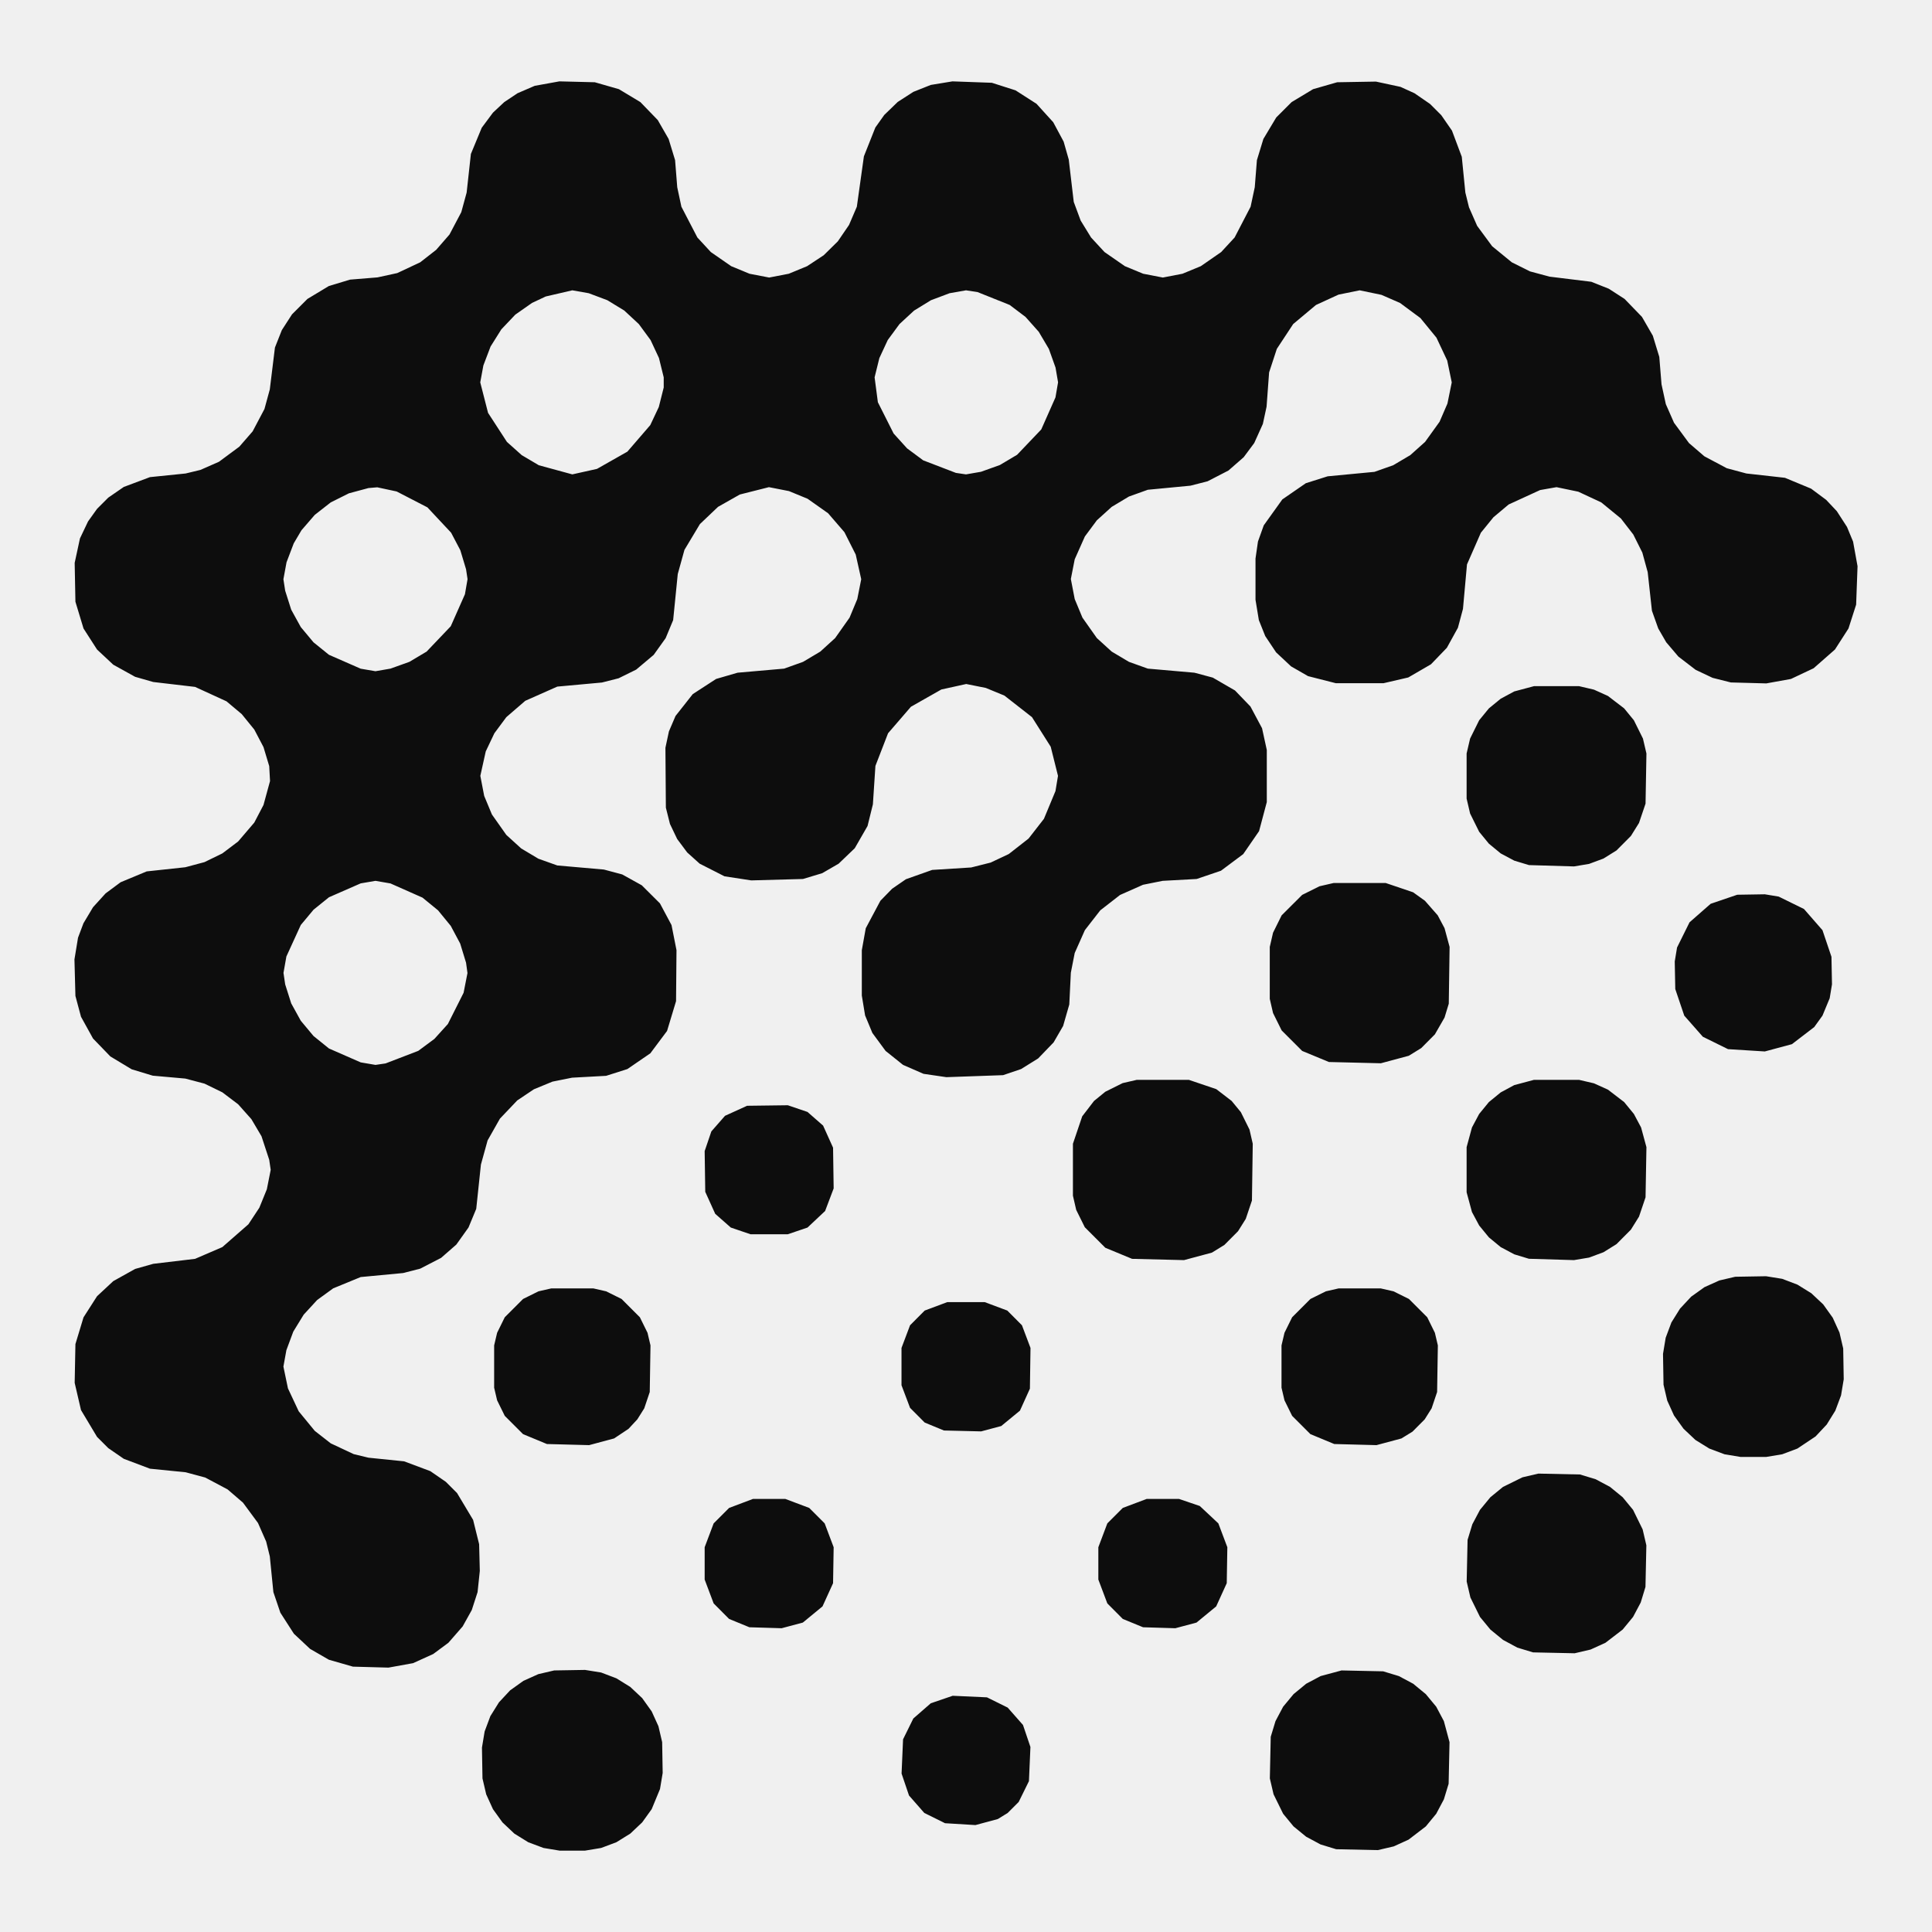
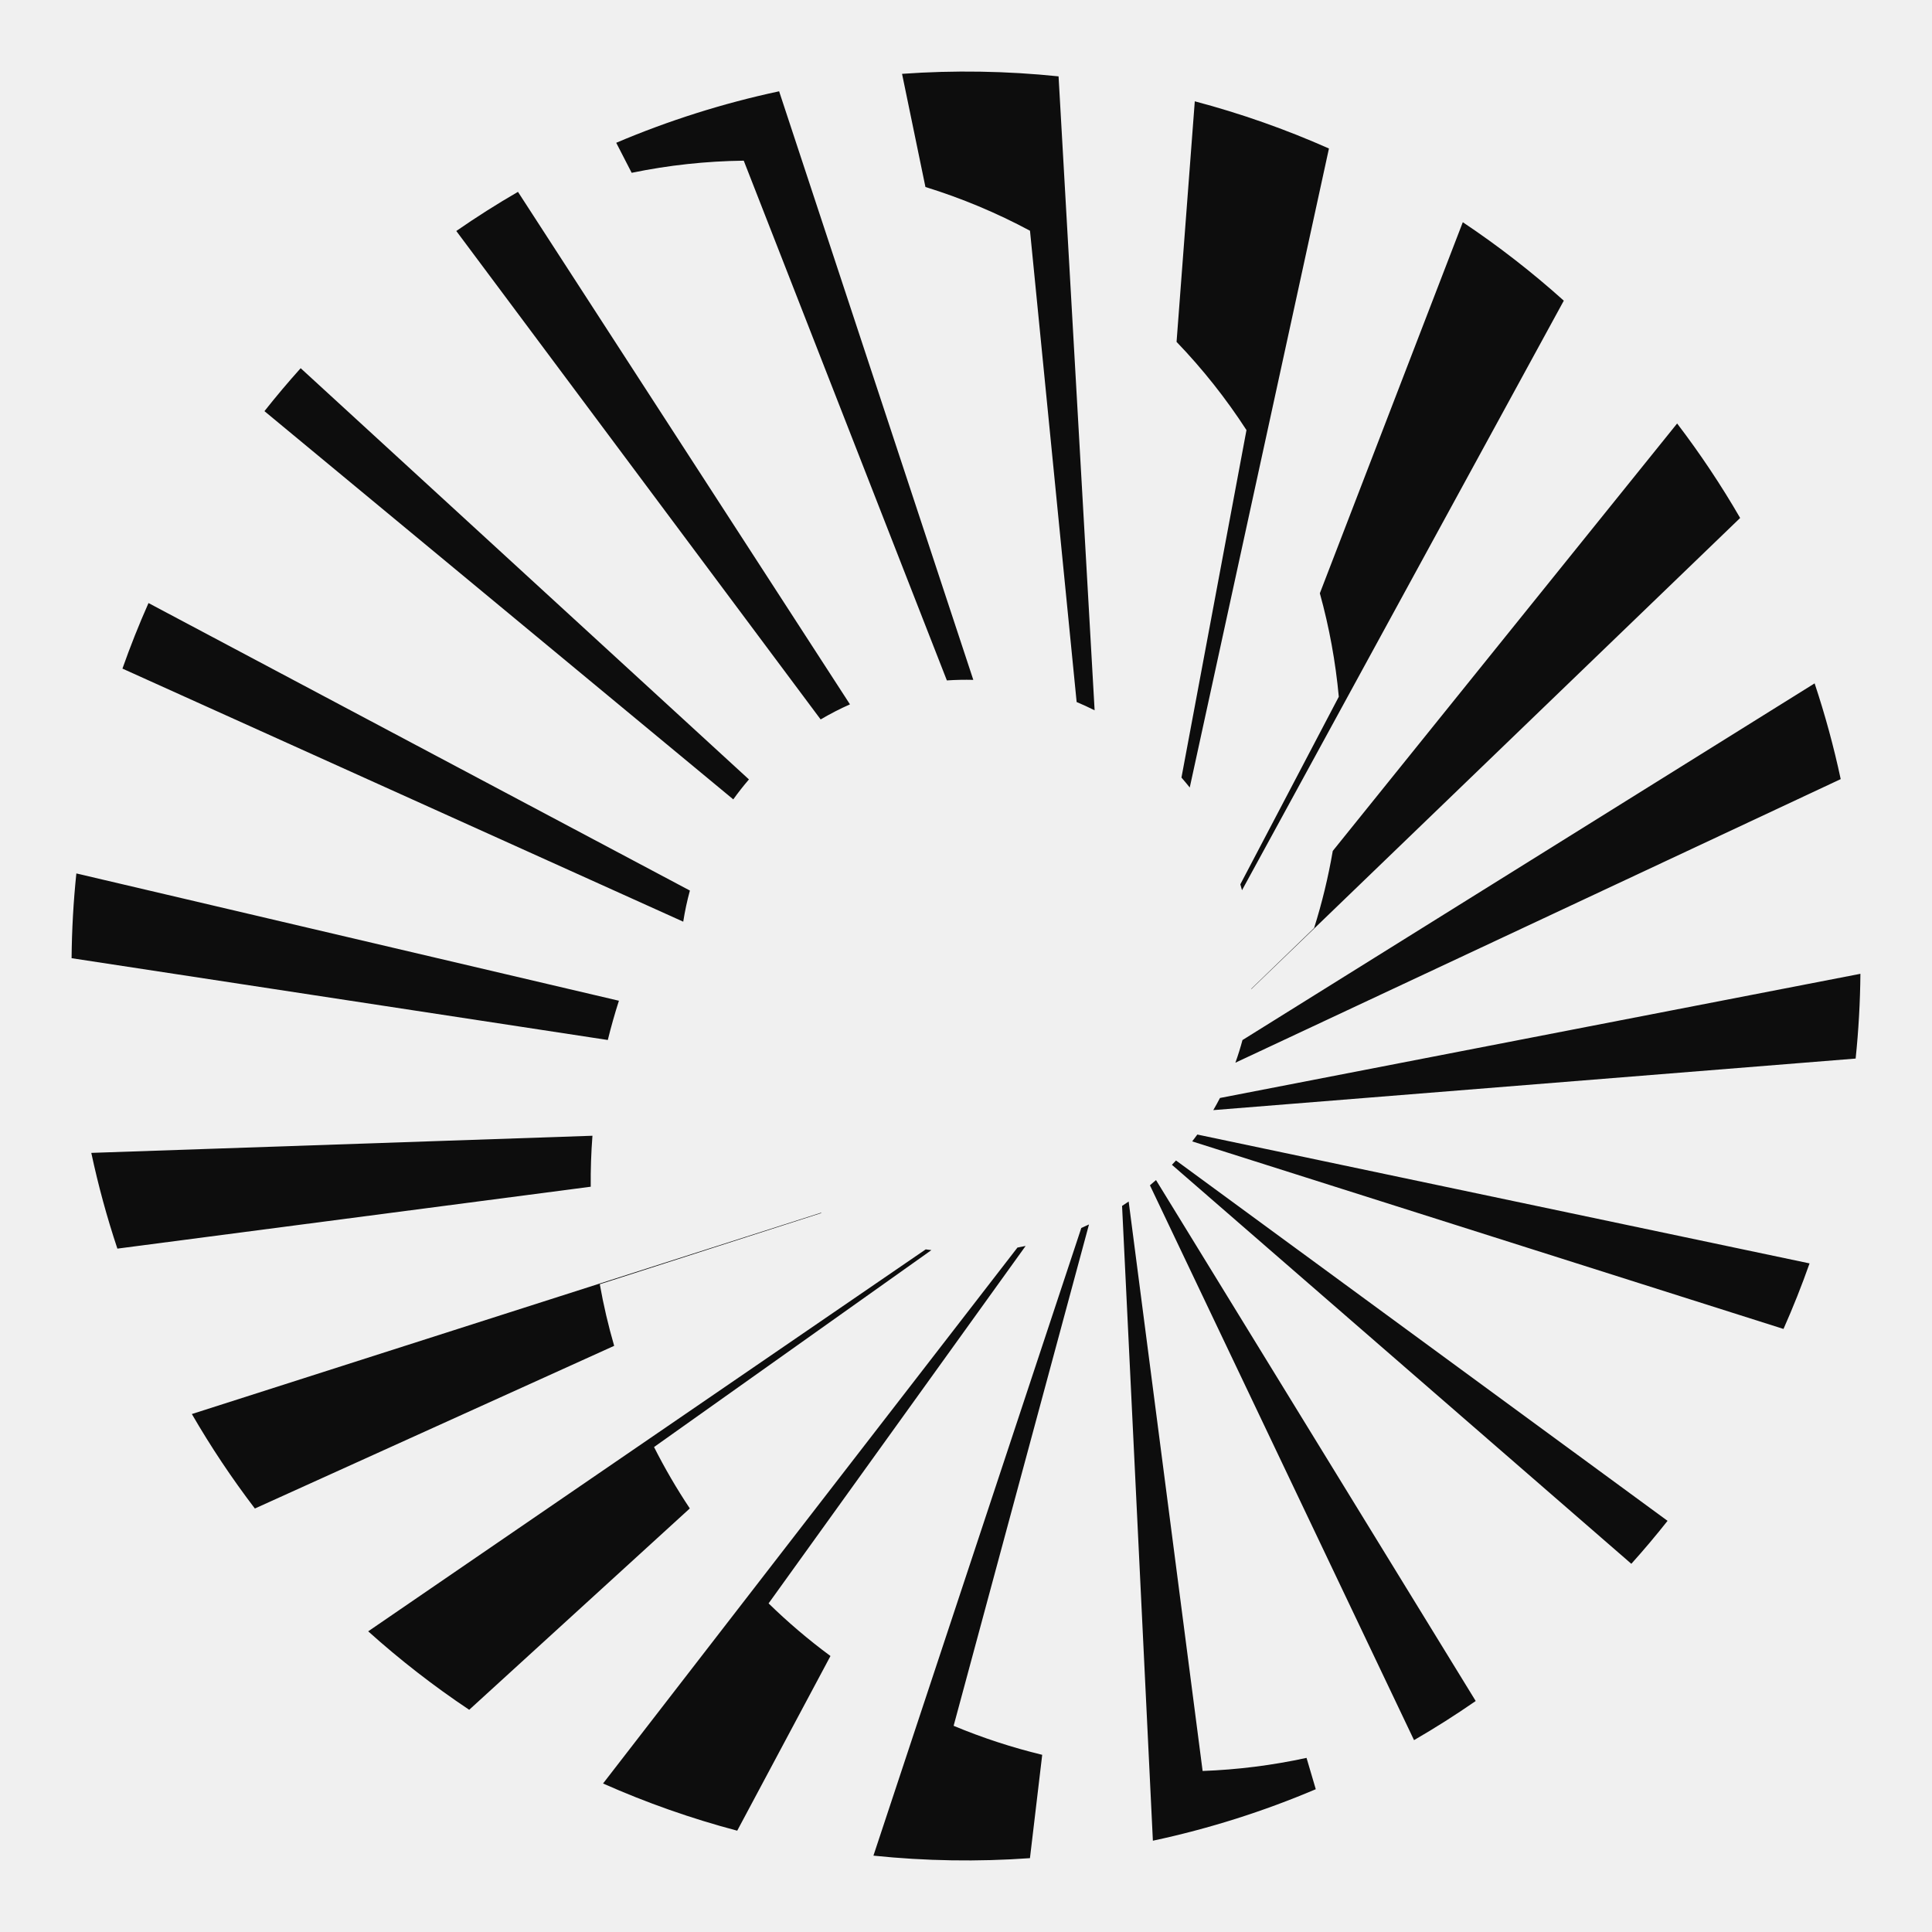
- <svg xmlns="http://www.w3.org/2000/svg" viewBox="-1 -1 26 26">
+ <svg xmlns="http://www.w3.org/2000/svg" viewBox="-40 -40 1080 1080">
  <style>path{fill:#0D0D0D}@media (prefers-color-scheme:dark){path{fill:#FFFFFF}}</style>
-   <path fill-rule="evenodd" d="M1.494 13.515 1.752 13.583 1.992 13.700 2.205 13.861 2.383 14.061 2.519 14.291 2.623 14.608 2.643 14.743 2.591 15.005 2.490 15.253 2.343 15.476 1.992 15.783 1.625 15.941 1.062 16.008 0.818 16.077 0.524 16.241 0.306 16.444 0.124 16.728 0.015 17.088 0.005 17.610 0.090 17.976 0.306 18.337 0.457 18.488 0.666 18.632 1.018 18.765 1.498 18.813 1.762 18.884 2.063 19.044 2.270 19.222 2.472 19.496 2.582 19.746 2.631 19.945 2.679 20.426 2.773 20.703 2.955 20.986 3.173 21.190 3.426 21.336 3.750 21.429 4.228 21.442 4.559 21.382 4.830 21.259 5.034 21.108 5.226 20.888 5.349 20.667 5.427 20.426 5.457 20.141 5.448 19.781 5.367 19.454 5.151 19.093 5.000 18.942 4.791 18.798 4.439 18.666 3.959 18.617 3.760 18.569 3.451 18.424 3.236 18.256 3.020 17.993 2.875 17.684 2.814 17.391 2.854 17.170 2.947 16.920 3.087 16.692 3.268 16.495 3.484 16.338 3.854 16.186 4.425 16.132 4.655 16.073 4.936 15.928 5.141 15.749 5.305 15.519 5.409 15.268 5.472 14.672 5.562 14.347 5.728 14.054 5.961 13.809 6.185 13.659 6.435 13.556 6.699 13.503 7.157 13.478 7.443 13.387 7.752 13.175 7.977 12.874 8.098 12.473 8.104 11.787 8.037 11.449 7.881 11.157 7.637 10.914 7.374 10.768 7.127 10.702 6.500 10.647 6.245 10.556 6.014 10.418 5.814 10.236 5.620 9.961 5.516 9.711 5.464 9.441 5.537 9.112 5.653 8.868 5.814 8.651 6.069 8.431 6.500 8.240 7.101 8.185 7.325 8.128 7.562 8.011 7.797 7.813 7.958 7.588 8.059 7.345 8.121 6.725 8.211 6.400 8.419 6.053 8.663 5.821 8.956 5.655 9.348 5.556 9.618 5.609 9.868 5.712 10.144 5.907 10.364 6.162 10.516 6.463 10.590 6.795 10.537 7.062 10.433 7.312 10.239 7.587 10.039 7.769 9.807 7.907 9.553 7.998 8.926 8.053 8.637 8.137 8.323 8.341 8.091 8.635 8.002 8.843 7.955 9.063 7.961 9.869 8.016 10.088 8.113 10.291 8.248 10.472 8.416 10.623 8.750 10.793 9.110 10.848 9.806 10.829 10.065 10.751 10.286 10.623 10.503 10.415 10.675 10.116 10.747 9.824 10.781 9.307 10.951 8.868 11.259 8.511 11.668 8.279 12.003 8.205 12.267 8.258 12.517 8.361 12.888 8.651 13.140 9.049 13.238 9.441 13.204 9.646 13.049 10.019 12.842 10.285 12.576 10.493 12.332 10.608 12.070 10.674 11.545 10.707 11.192 10.832 11.006 10.960 10.848 11.122 10.651 11.492 10.598 11.787 10.598 12.398 10.642 12.665 10.740 12.901 10.918 13.143 11.153 13.331 11.428 13.451 11.736 13.496 12.499 13.469 12.741 13.387 12.971 13.244 13.179 13.028 13.307 12.807 13.390 12.518 13.411 12.090 13.463 11.825 13.600 11.517 13.807 11.251 14.073 11.044 14.382 10.907 14.646 10.854 15.104 10.829 15.431 10.718 15.731 10.494 15.944 10.185 16.048 9.794 16.048 9.093 15.984 8.800 15.828 8.508 15.620 8.292 15.321 8.119 15.074 8.053 14.447 7.998 14.193 7.907 13.961 7.769 13.761 7.587 13.567 7.312 13.463 7.062 13.411 6.792 13.463 6.527 13.600 6.219 13.761 6.002 13.961 5.821 14.193 5.682 14.447 5.591 15.021 5.536 15.251 5.477 15.532 5.332 15.737 5.153 15.879 4.962 15.995 4.705 16.045 4.473 16.079 4.012 16.183 3.695 16.403 3.361 16.710 3.104 17.013 2.965 17.298 2.907 17.591 2.968 17.841 3.077 18.115 3.280 18.331 3.544 18.476 3.852 18.537 4.146 18.479 4.431 18.373 4.676 18.178 4.947 17.979 5.125 17.749 5.261 17.497 5.350 16.867 5.410 16.573 5.503 16.257 5.721 16.007 6.070 15.929 6.288 15.896 6.517 15.896 7.072 15.941 7.345 16.027 7.560 16.173 7.779 16.375 7.968 16.603 8.099 16.976 8.194 17.620 8.194 17.952 8.117 18.257 7.940 18.471 7.718 18.620 7.448 18.688 7.194 18.742 6.596 18.929 6.169 19.098 5.961 19.303 5.789 19.726 5.595 19.947 5.556 20.240 5.617 20.549 5.761 20.813 5.977 20.980 6.193 21.102 6.437 21.174 6.700 21.231 7.219 21.316 7.458 21.423 7.643 21.587 7.836 21.819 8.014 22.047 8.122 22.293 8.184 22.770 8.197 23.102 8.137 23.407 7.993 23.694 7.741 23.876 7.458 23.979 7.137 23.998 6.620 23.938 6.289 23.856 6.091 23.719 5.879 23.576 5.727 23.373 5.576 23.021 5.430 22.502 5.372 22.238 5.301 21.937 5.141 21.730 4.963 21.528 4.689 21.418 4.439 21.360 4.172 21.330 3.803 21.243 3.518 21.097 3.265 20.863 3.023 20.651 2.886 20.415 2.792 19.853 2.723 19.589 2.652 19.345 2.530 19.081 2.314 18.879 2.040 18.769 1.790 18.720 1.591 18.672 1.110 18.540 0.758 18.396 0.550 18.245 0.399 18.036 0.255 17.847 0.169 17.517 0.098 16.995 0.107 16.671 0.200 16.382 0.374 16.175 0.581 16.002 0.870 15.915 1.155 15.886 1.520 15.830 1.782 15.615 2.196 15.434 2.392 15.160 2.582 14.913 2.684 14.649 2.735 14.385 2.684 14.138 2.582 13.864 2.392 13.683 2.196 13.543 1.968 13.450 1.717 13.383 1.148 13.314 0.906 13.174 0.645 12.949 0.397 12.667 0.216 12.348 0.114 11.818 0.095 11.526 0.143 11.292 0.236 11.081 0.372 10.900 0.547 10.780 0.716 10.626 1.104 10.531 1.782 10.426 2.027 10.275 2.248 10.085 2.435 9.862 2.582 9.615 2.684 9.351 2.735 9.087 2.684 8.840 2.582 8.566 2.392 8.385 2.196 8.170 1.782 8.114 1.520 8.085 1.155 7.998 0.870 7.852 0.616 7.618 0.374 7.329 0.200 7.005 0.107 6.528 0.095 6.196 0.155 5.964 0.255 5.786 0.374 5.634 0.516 5.483 0.719 5.337 1.072 5.280 1.591 5.208 1.855 5.049 2.156 4.870 2.362 4.655 2.530 4.346 2.675 4.080 2.733 3.711 2.763 3.426 2.849 3.137 3.023 2.930 3.230 2.793 3.442 2.700 3.677 2.631 4.240 2.559 4.504 2.400 4.805 2.221 5.011 1.947 5.214 1.697 5.324 1.498 5.372 1.018 5.421 0.666 5.553 0.457 5.697 0.306 5.848 0.185 6.017 0.076 6.246 0.005 6.575 0.015 7.098 0.124 7.458 0.306 7.741 0.524 7.945 0.818 8.108 1.062 8.178 1.625 8.244 2.048 8.438 2.253 8.610 2.422 8.818 2.546 9.054 2.623 9.310 2.634 9.511 2.546 9.833 2.422 10.070 2.205 10.324 1.992 10.485 1.752 10.602 1.494 10.671 0.974 10.727 0.623 10.873 0.421 11.023 0.252 11.209 0.123 11.425 0.050 11.619 0.002 11.911 0.015 12.403 0.090 12.683 0.252 12.976 0.485 13.217 0.772 13.390 1.056 13.476ZM13.013 4.779 12.688 5.120 12.456 5.258 12.202 5.349 12.000 5.384 11.864 5.364 11.424 5.195 11.207 5.034 11.026 4.834 10.814 4.413 10.770 4.078 10.834 3.819 10.947 3.576 11.105 3.361 11.301 3.180 11.529 3.040 11.779 2.946 12.000 2.907 12.156 2.931 12.588 3.104 12.801 3.265 12.979 3.465 13.115 3.695 13.205 3.947 13.239 4.145 13.204 4.348ZM7.751 4.721 7.443 5.078 7.034 5.310 6.702 5.384 6.251 5.261 6.021 5.125 5.822 4.947 5.568 4.556 5.463 4.146 5.505 3.918 5.602 3.663 5.747 3.432 5.935 3.234 6.159 3.077 6.344 2.990 6.702 2.907 6.923 2.946 7.173 3.040 7.401 3.179 7.597 3.361 7.755 3.576 7.868 3.818 7.932 4.078 7.932 4.215 7.866 4.477ZM4.752 5.828 5.071 6.169 5.195 6.405 5.272 6.661 5.292 6.794 5.257 6.997 5.066 7.428 4.741 7.769 4.509 7.907 4.255 7.998 4.053 8.033 3.854 7.999 3.427 7.812 3.219 7.644 3.048 7.439 2.919 7.205 2.838 6.950 2.814 6.795 2.856 6.567 2.953 6.312 3.057 6.136 3.236 5.929 3.451 5.761 3.695 5.639 3.959 5.568 4.077 5.558 4.338 5.614ZM5.027 12.781 4.846 12.981 4.629 13.142 4.189 13.311 4.053 13.331 3.854 13.297 3.427 13.110 3.219 12.942 3.048 12.737 2.919 12.503 2.838 12.248 2.815 12.093 2.854 11.872 3.048 11.448 3.219 11.243 3.427 11.075 3.854 10.888 4.053 10.854 4.255 10.889 4.686 11.080 4.895 11.251 5.066 11.460 5.193 11.698 5.272 11.956 5.291 12.095 5.239 12.360ZM9.867 15.520 10.104 15.297 10.219 14.993 10.211 14.445 10.077 14.148 9.867 13.964 9.602 13.874 9.054 13.881 8.757 14.016 8.573 14.226 8.483 14.491 8.491 15.039 8.625 15.335 8.835 15.520 9.100 15.610 9.602 15.610ZM15.310 15.857 15.477 15.754 15.661 15.569 15.765 15.403 15.848 15.156 15.859 14.392 15.815 14.201 15.699 13.967 15.575 13.816 15.368 13.657 14.999 13.532 14.299 13.532 14.108 13.576 13.875 13.692 13.723 13.816 13.564 14.023 13.439 14.392 13.439 15.091 13.483 15.282 13.599 15.516 13.875 15.792 14.235 15.941 14.934 15.958ZM7.264 18.358 7.458 18.229 7.577 18.101 7.670 17.953 7.744 17.733 7.754 17.106 7.714 16.936 7.611 16.727 7.365 16.481 7.157 16.378 6.986 16.339 6.418 16.339 6.247 16.378 6.039 16.481 5.793 16.727 5.690 16.936 5.650 17.106 5.650 17.675 5.690 17.845 5.793 18.054 6.039 18.300 6.360 18.433 6.928 18.448ZM12.474 18.191 12.726 17.984 12.860 17.688 12.868 17.140 12.753 16.835 12.556 16.637 12.251 16.523 11.749 16.523 11.444 16.637 11.247 16.835 11.132 17.140 11.132 17.642 11.247 17.946 11.444 18.144 11.703 18.251 12.204 18.263ZM9.804 20.836 10.069 20.618 10.211 20.306 10.219 19.822 10.098 19.501 9.890 19.293 9.569 19.172 9.133 19.172 8.812 19.293 8.604 19.501 8.483 19.822 8.483 20.257 8.604 20.578 8.812 20.787 9.085 20.899 9.519 20.912ZM15.102 20.836 15.367 20.618 15.509 20.306 15.517 19.822 15.396 19.501 15.146 19.267 14.867 19.172 14.431 19.172 14.110 19.293 13.902 19.501 13.781 19.822 13.781 20.257 13.902 20.578 14.110 20.787 14.383 20.899 14.817 20.912ZM7.295 23.792 7.482 23.676 7.642 23.525 7.770 23.347 7.882 23.076 7.918 22.860 7.911 22.445 7.861 22.231 7.770 22.031 7.642 21.852 7.482 21.702 7.295 21.586 7.090 21.508 6.873 21.473 6.458 21.480 6.244 21.530 6.044 21.620 5.865 21.748 5.715 21.909 5.599 22.095 5.522 22.301 5.486 22.518 5.493 22.933 5.543 23.147 5.634 23.347 5.762 23.525 5.922 23.676 6.109 23.792 6.314 23.869 6.531 23.905 6.873 23.905 7.090 23.869ZM12.428 23.480 12.561 23.398 12.709 23.250 12.847 22.970 12.867 22.510 12.767 22.214 12.561 21.980 12.282 21.842 11.821 21.821 11.526 21.922 11.291 22.127 11.153 22.407 11.133 22.868 11.233 23.163 11.439 23.398 11.718 23.536 12.127 23.561ZM20.579 10.554 20.754 10.445 20.948 10.250 21.057 10.075 21.145 9.815 21.157 9.140 21.110 8.939 20.988 8.693 20.857 8.533 20.639 8.366 20.451 8.281 20.250 8.234 19.644 8.234 19.378 8.305 19.196 8.403 19.037 8.533 18.906 8.693 18.784 8.939 18.737 9.140 18.737 9.747 18.784 9.948 18.906 10.194 19.037 10.354 19.196 10.485 19.378 10.582 19.576 10.642 20.182 10.660 20.385 10.626ZM17.959 13.208 18.126 13.105 18.310 12.920 18.440 12.694 18.497 12.507 18.508 11.743 18.440 11.491 18.348 11.318 18.176 11.122 18.017 11.008 17.648 10.883 16.948 10.883 16.757 10.927 16.524 11.043 16.248 11.318 16.132 11.552 16.088 11.743 16.088 12.442 16.132 12.633 16.248 12.867 16.524 13.143 16.884 13.292 17.583 13.309ZM23.115 13.052 23.415 12.822 23.526 12.668 23.623 12.434 23.654 12.247 23.647 11.876 23.526 11.518 23.277 11.233 22.937 11.066 22.750 11.035 22.379 11.041 22.021 11.163 21.737 11.412 21.569 11.751 21.538 11.939 21.545 12.310 21.666 12.668 21.916 12.952 22.255 13.119 22.750 13.150ZM20.579 15.852 20.754 15.743 20.948 15.548 21.057 15.373 21.145 15.113 21.157 14.438 21.085 14.173 20.988 13.991 20.857 13.831 20.639 13.664 20.451 13.579 20.250 13.532 19.644 13.532 19.378 13.603 19.196 13.701 19.037 13.831 18.906 13.991 18.809 14.173 18.737 14.438 18.737 15.045 18.809 15.311 18.906 15.492 19.037 15.652 19.196 15.783 19.378 15.880 19.576 15.940 20.182 15.958 20.385 15.924ZM17.860 18.358 18.009 18.266 18.173 18.101 18.266 17.953 18.340 17.733 18.350 17.106 18.310 16.936 18.207 16.727 17.961 16.481 17.753 16.378 17.582 16.339 17.014 16.339 16.843 16.378 16.635 16.481 16.389 16.727 16.286 16.936 16.246 17.106 16.246 17.675 16.286 17.845 16.389 18.054 16.635 18.300 16.956 18.433 17.524 18.448ZM23.189 18.494 23.433 18.331 23.583 18.171 23.699 17.984 23.776 17.778 23.812 17.562 23.805 17.147 23.755 16.933 23.664 16.733 23.536 16.554 23.376 16.404 23.189 16.288 22.984 16.210 22.767 16.175 22.352 16.182 22.138 16.232 21.938 16.322 21.759 16.450 21.609 16.611 21.493 16.797 21.416 17.003 21.380 17.220 21.387 17.635 21.437 17.849 21.528 18.049 21.656 18.227 21.816 18.378 22.003 18.494 22.208 18.571 22.425 18.607 22.767 18.607 22.984 18.571ZM20.605 21.108 20.837 20.930 20.977 20.760 21.080 20.566 21.144 20.356 21.156 19.796 21.106 19.582 20.977 19.319 20.837 19.149 20.667 19.010 20.474 18.907 20.263 18.843 19.703 18.831 19.489 18.881 19.227 19.010 19.057 19.149 18.917 19.319 18.814 19.513 18.750 19.723 18.738 20.284 18.788 20.498 18.917 20.760 19.057 20.930 19.227 21.069 19.420 21.173 19.631 21.237 20.191 21.249 20.405 21.199ZM17.956 23.757 18.188 23.579 18.328 23.409 18.431 23.215 18.495 23.005 18.507 22.445 18.431 22.162 18.328 21.968 18.188 21.799 18.018 21.659 17.825 21.556 17.614 21.492 17.054 21.480 16.772 21.556 16.578 21.659 16.408 21.799 16.268 21.968 16.165 22.162 16.101 22.373 16.089 22.933 16.139 23.147 16.268 23.409 16.408 23.579 16.578 23.718 16.772 23.822 16.982 23.886 17.542 23.898 17.756 23.848Z" />
+   <path fill-rule="evenodd" d="M489.304 340.358 A160.000 160.000 0 0 1 504.085 340.052 L408.739 51.064 L395.532 11.035 A500.000 500.000 0 0 0 304.474 39.816 L313.108 56.600 A330.000 330.000 0 0 1 375.759 49.816 L489.304 340.358Z M249.547 67.249 A500.000 500.000 0 0 0 215.073 89.127 L418.745 362.168 A160.000 160.000 0 0 1 435.135 353.738 L249.547 67.249Z M128.077 165.824 A500.000 500.000 0 0 0 107.828 189.837 L369.905 406.858 A160.000 160.000 0 0 1 378.665 395.704 L128.077 165.824Z M43.015 297.110 A500.000 500.000 0 0 0 28.447 333.755 L341.930 475.225 A160.000 160.000 0 0 1 345.658 457.828 L43.015 297.110Z M2.685 448.257 A500.000 500.000 0 0 0 0.019 495.637 L299.766 541.363 A330.000 330.000 0 0 1 305.976 519.419 L2.685 448.257Z M11.035 604.468 A500.000 500.000 0 0 0 25.617 657.990 L290.223 623.385 A330.000 330.000 0 0 1 291.181 594.892 L11.035 604.468Z M419.180 638.087 A160.000 160.000 0 0 1 418.927 637.939 L295.222 677.516 L67.249 750.453 A500.000 500.000 0 0 0 102.475 803.272 L303.326 712.327 A330.000 330.000 0 0 1 295.289 677.896 L419.180 638.087Z M480.657 658.827 A160.000 160.000 0 0 1 477.486 658.408 L323.226 764.089 L165.824 871.923 A500.000 500.000 0 0 0 222.287 915.783 L345.608 803.223 A330.000 330.000 0 0 1 325.608 768.904 L480.657 658.827Z M533.337 656.488 A160.000 160.000 0 0 1 528.762 657.394 L381.407 847.966 L297.110 956.985 A500.000 500.000 0 0 0 372.108 983.367 L424.238 885.718 A330.000 330.000 0 0 1 389.644 856.302 L533.337 656.488Z M568.755 644.474 A160.000 160.000 0 0 1 564.456 646.443 L475.005 916.546 L448.257 997.315 A500.000 500.000 0 0 0 535.749 998.720 L542.603 940.953 A330.000 330.000 0 0 1 493.083 924.739 L568.755 644.474Z M561.850 352.438 A160.000 160.000 0 0 1 571.898 357.064 L557.372 101.646 L551.744 2.685 A500.000 500.000 0 0 0 464.251 1.280 L477.324 64.534 A330.000 330.000 0 0 1 535.774 88.983 L561.850 352.438Z M620.440 394.671 A160.000 160.000 0 0 1 625.075 400.219 L665.500 214.652 L702.890 43.015 A500.000 500.000 0 0 0 627.892 16.633 L617.706 151.107 A330.000 330.000 0 0 1 656.787 200.422 L620.440 394.671Z M653.350 454.351 A160.000 160.000 0 0 1 654.290 457.639 L709.028 357.356 L834.176 128.077 A500.000 500.000 0 0 0 777.713 84.217 L697.803 291.650 A330.000 330.000 0 0 1 708.396 349.476 L653.350 454.351Z M659.494 512.711 A160.000 160.000 0 0 1 659.477 512.930 L694.459 479.214 L932.751 249.547 A500.000 500.000 0 0 0 897.525 196.728 L705.025 435.682 A330.000 330.000 0 0 1 694.593 478.787 L659.494 512.711Z M988.965 395.532 A500.000 500.000 0 0 0 974.383 342.010 L654.551 541.401 A160.000 160.000 0 0 1 650.592 554.055 L988.965 395.532Z M997.315 551.744 A500.000 500.000 0 0 0 999.981 504.363 L641.975 573.777 A160.000 160.000 0 0 1 638.235 580.568 L997.315 551.744Z M956.985 702.890 A500.000 500.000 0 0 0 971.553 666.245 L629.321 594.213 A160.000 160.000 0 0 1 626.441 598.044 L956.985 702.890Z M871.923 834.176 A500.000 500.000 0 0 0 892.172 810.163 L617.396 608.712 A160.000 160.000 0 0 1 615.109 611.130 L871.923 834.176Z M750.453 932.751 A500.000 500.000 0 0 0 784.927 910.873 L606.214 619.660 A160.000 160.000 0 0 1 602.817 622.592 L750.453 932.751Z M590.930 631.650 A160.000 160.000 0 0 1 587.244 634.121 L602.564 949.736 L604.468 988.965 A500.000 500.000 0 0 0 695.526 960.184 L690.360 942.665 A330.000 330.000 0 0 1 632.273 949.988 L590.930 631.650Z" />
</svg>
